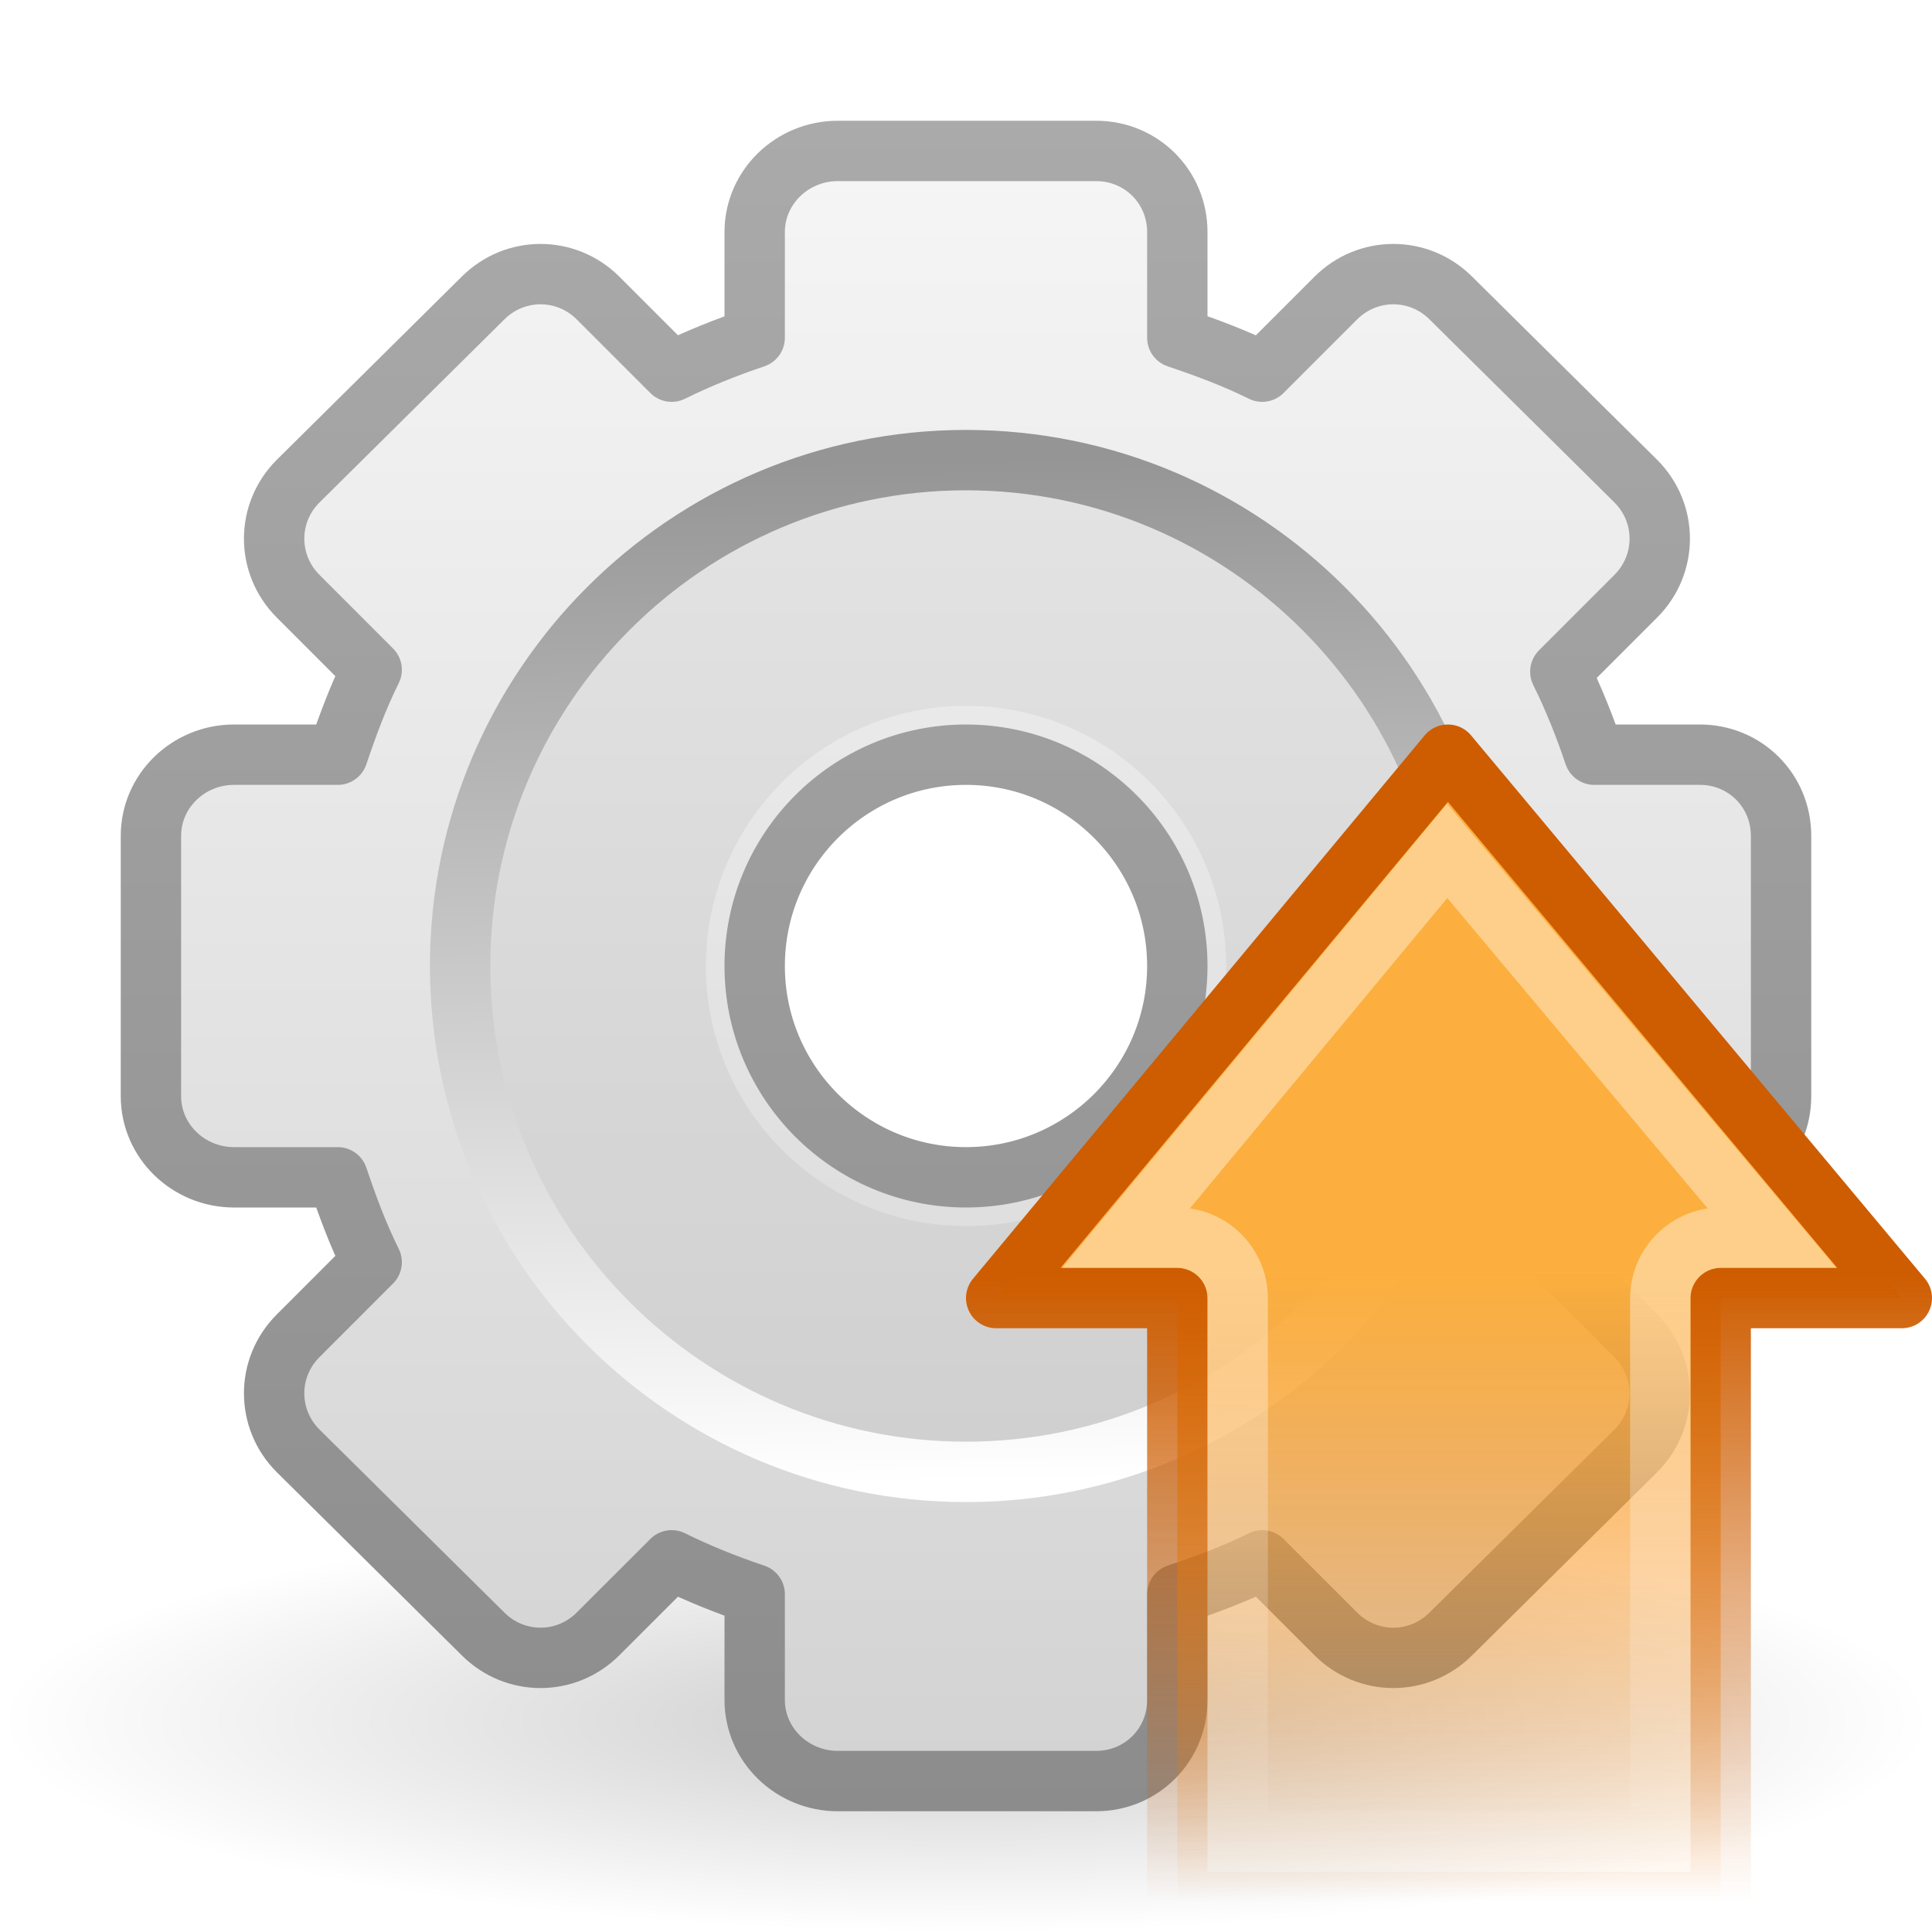
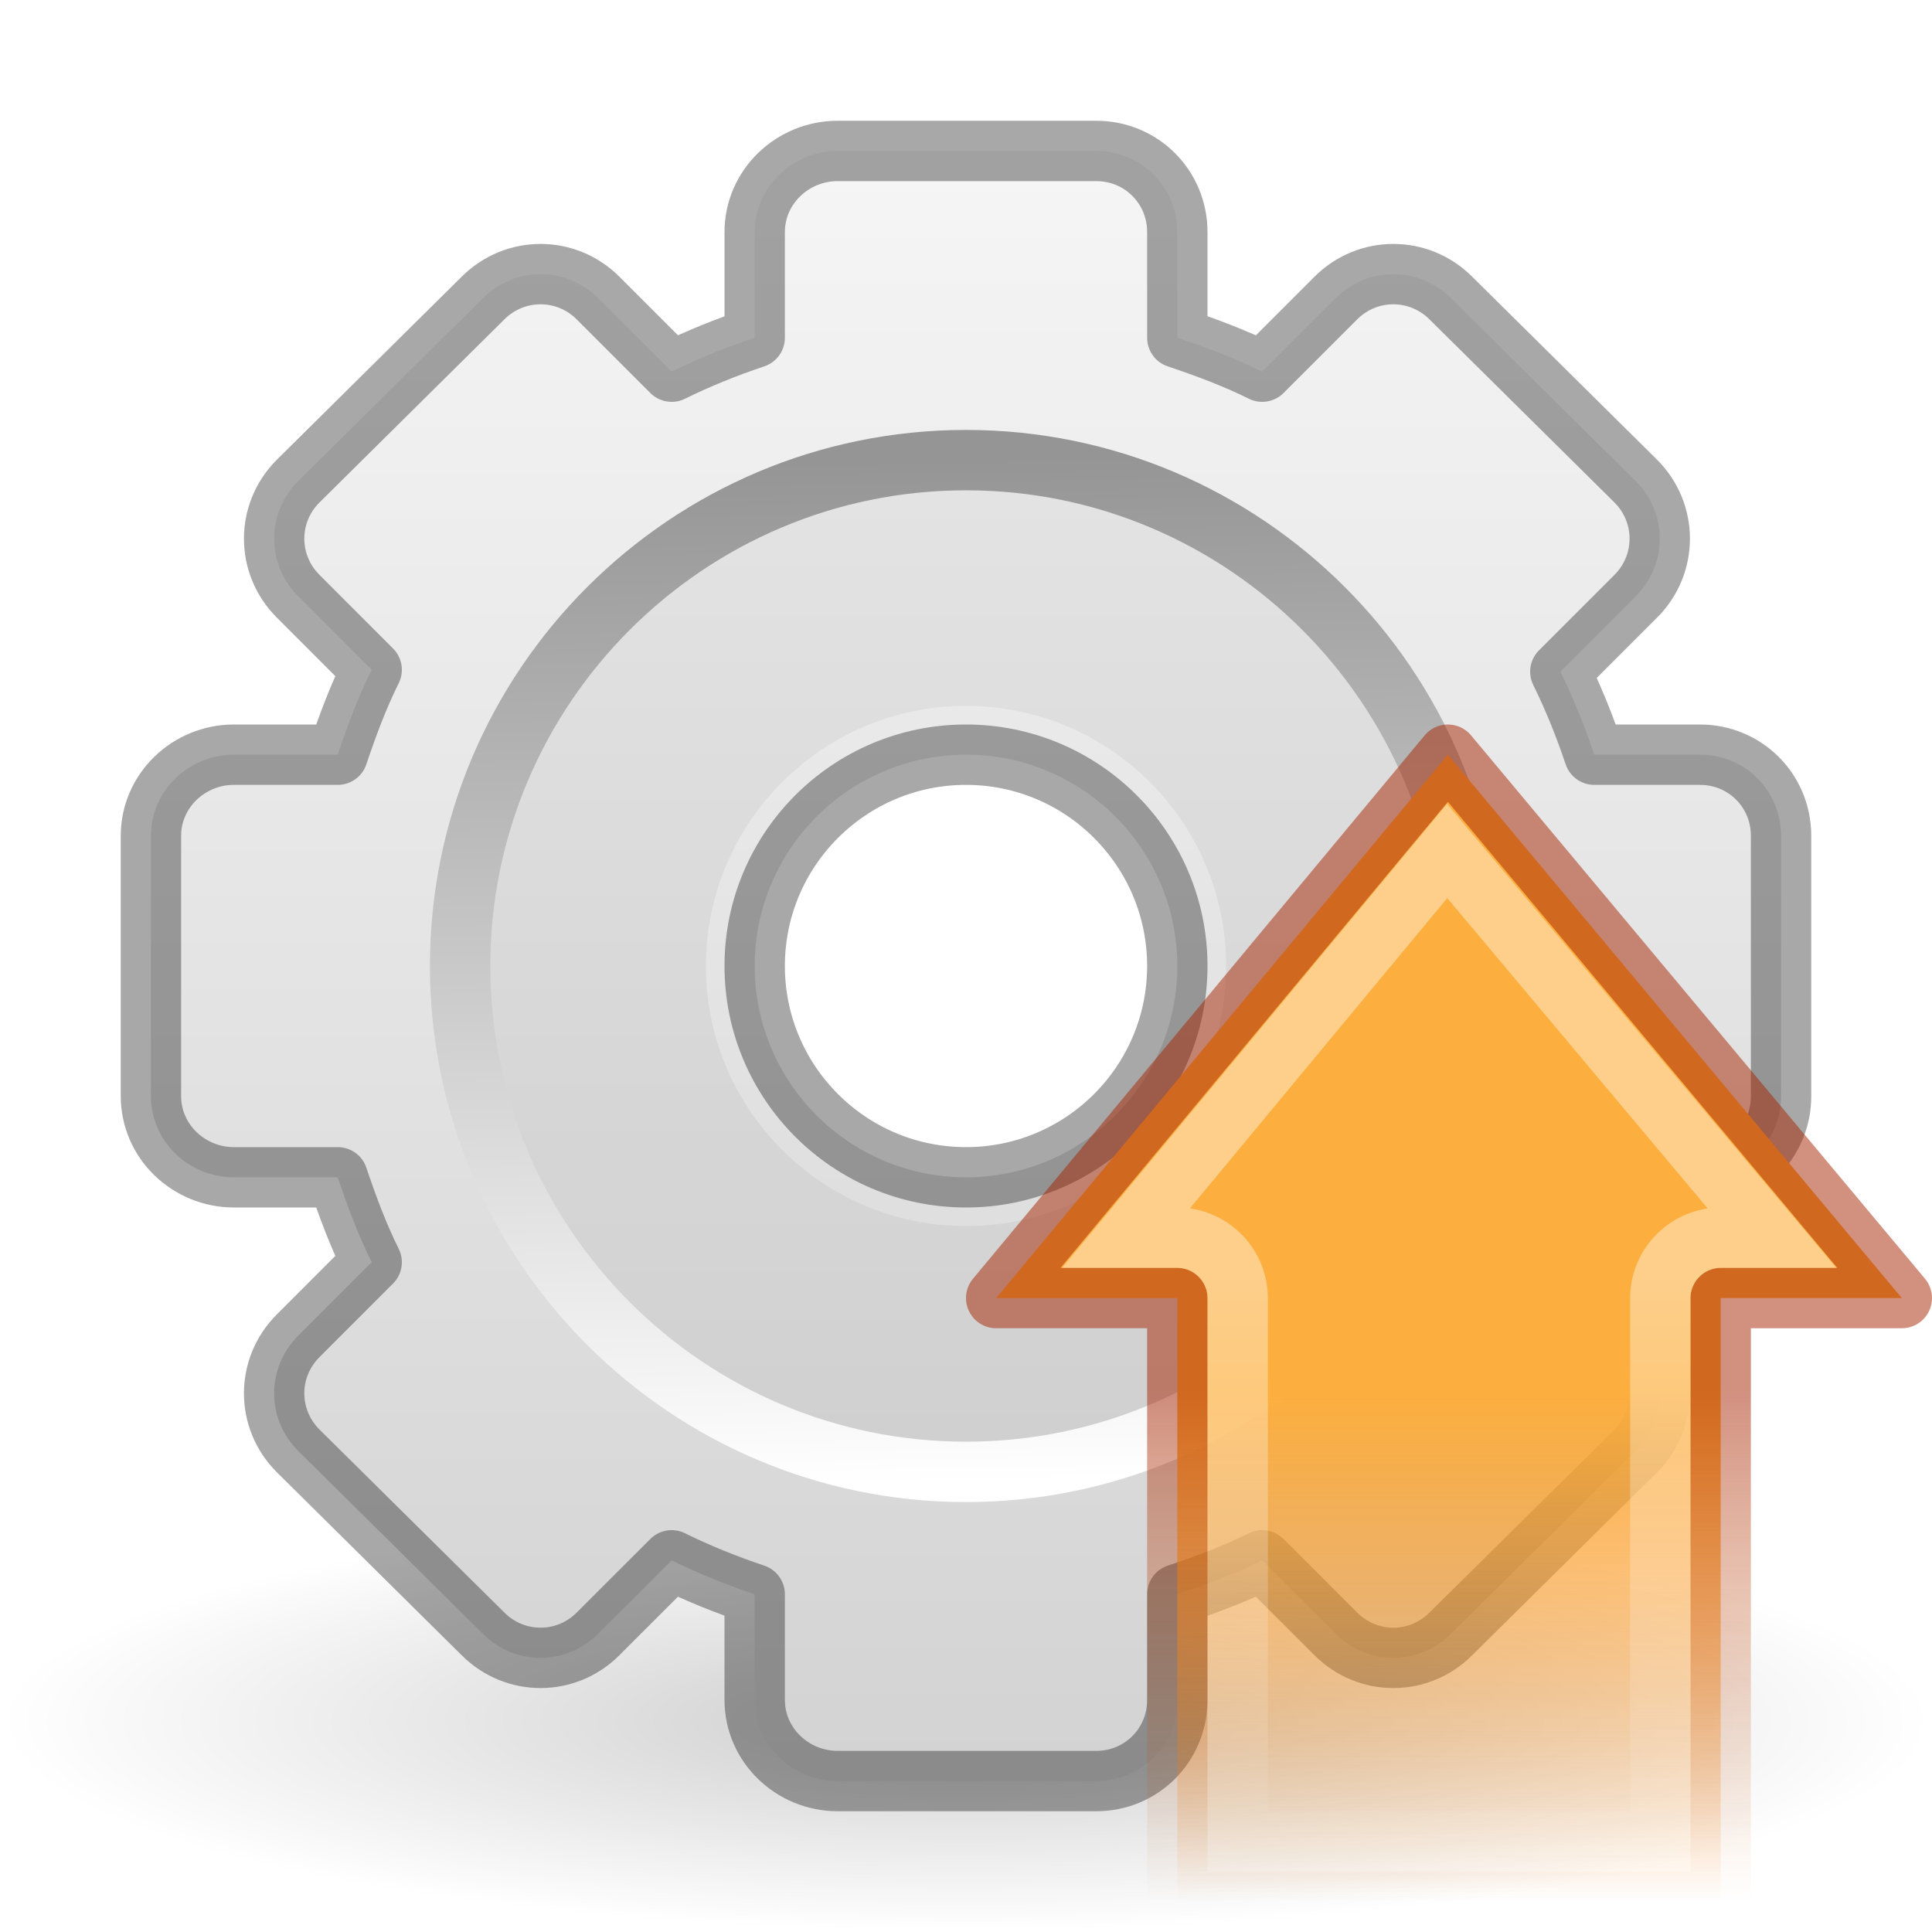
<svg xmlns="http://www.w3.org/2000/svg" xmlns:xlink="http://www.w3.org/1999/xlink" version="1.0" width="32" height="32" id="svg3333">
  <defs id="defs3335">
    <linearGradient id="linearGradient5128">
      <stop id="stop5130" style="stop-color:#ffffff;stop-opacity:1" offset="0" />
      <stop id="stop5132" style="stop-color:#959595;stop-opacity:1" offset="1" />
    </linearGradient>
    <linearGradient x1="86.133" y1="105.105" x2="84.639" y2="20.895" id="linearGradient3322" xlink:href="#linearGradient5128" gradientUnits="userSpaceOnUse" gradientTransform="matrix(0.2014014,0,0,0.2014015,3.110304,3.311705)" />
-     <linearGradient id="linearGradient3397">
-       <stop id="stop3399" style="stop-color:#aaaaaa;stop-opacity:1" offset="0" />
-       <stop id="stop3401" style="stop-color:#8c8c8c;stop-opacity:1" offset="1" />
-     </linearGradient>
-     <linearGradient x1="25.923" y1="19" x2="25.923" y2="47.045" id="linearGradient3328" xlink:href="#linearGradient3397" gradientUnits="userSpaceOnUse" gradientTransform="translate(-15,-17)" />
    <linearGradient x1="63.999" y1="3.1" x2="63.999" y2="122.899" id="linearGradient3309" gradientUnits="userSpaceOnUse">
      <stop id="stop3311" style="stop-color:#f6f6f6;stop-opacity:1" offset="0" />
      <stop id="stop3313" style="stop-color:#d2d2d2;stop-opacity:1" offset="1" />
    </linearGradient>
    <linearGradient x1="32.036" y1="19" x2="32.036" y2="47.012" id="linearGradient3326" xlink:href="#linearGradient3309" gradientUnits="userSpaceOnUse" gradientTransform="translate(-15,-17)" />
    <linearGradient id="linearGradient10691">
      <stop id="stop10693" style="stop-color:#000000;stop-opacity:1" offset="0" />
      <stop id="stop10695" style="stop-color:#000000;stop-opacity:0" offset="1" />
    </linearGradient>
    <radialGradient cx="6.703" cy="73.616" r="7.228" fx="6.703" fy="73.616" id="radialGradient2538" xlink:href="#linearGradient10691" gradientUnits="userSpaceOnUse" gradientTransform="matrix(2.213462,0,0,0.4842001,1.163803,-7.144736)" />
    <linearGradient id="linearGradient5432">
-       <stop id="stop5434" style="stop-color:#ce5c00;stop-opacity:1" offset="0" />
+       <stop id="stop5434" style="stop-color:#a62100;stop-opacity:0.5;" offset="0" />
      <stop id="stop5436" style="stop-color:#ce5c00;stop-opacity:0" offset="1" />
    </linearGradient>
-     <linearGradient x1="22.76" y1="29.137" x2="22.76" y2="42.242" id="linearGradient2548" xlink:href="#linearGradient5432" gradientUnits="userSpaceOnUse" gradientTransform="matrix(0.754477,0,0,0.7959389,6.827896,-2.121905)" />
+     <linearGradient x1="22.76" y1="31.599" x2="22.76" y2="42.242" id="linearGradient2548" xlink:href="#linearGradient5432" gradientUnits="userSpaceOnUse" gradientTransform="matrix(0.754477,0,0,0.7959389,6.827896,-2.121905)" />
    <linearGradient id="linearGradient2442">
      <stop id="stop2444" style="stop-color:#fcaf3e;stop-opacity:1" offset="0" />
      <stop id="stop2446" style="stop-color:#f57900;stop-opacity:0" offset="1" />
    </linearGradient>
-     <linearGradient x1="23.177" y1="23.891" x2="49.243" y2="23.891" id="linearGradient2546" xlink:href="#linearGradient2442" gradientUnits="userSpaceOnUse" gradientTransform="matrix(0,0.4007466,-0.379871,0,33.07549,11.76618)" />
+     <linearGradient x1="28.104" y1="23.891" x2="49.243" y2="23.891" id="linearGradient2546" xlink:href="#linearGradient2442" gradientUnits="userSpaceOnUse" gradientTransform="matrix(0,0.4007466,-0.379871,0,33.07549,11.76618)" />
    <linearGradient id="linearGradient4222">
      <stop id="stop4224" style="stop-color:#ffffff;stop-opacity:1" offset="0" />
      <stop id="stop4226" style="stop-color:#ffffff;stop-opacity:0" offset="1" />
    </linearGradient>
    <linearGradient x1="22.76" y1="29.137" x2="22.76" y2="42.242" id="linearGradient3331" xlink:href="#linearGradient4222" gradientUnits="userSpaceOnUse" gradientTransform="matrix(0.754477,0,0,0.7959389,6.827896,-2.121905)" />
  </defs>
  <g id="layer1">
    <g id="g3371">
      <path d="M 32,28.5 C 32,30.433 24.836,32 16,32 C 7.164,32 0,30.433 0,28.5 C 0,26.567 7.164,25 16,25 C 24.836,25 32,26.567 32,28.5 z" id="path10689" style="opacity:0.2;fill:url(#radialGradient2538);fill-opacity:1;fill-rule:nonzero;stroke:none;stroke-width:0.8;stroke-linecap:butt;stroke-linejoin:miter;marker:none;marker-start:none;marker-mid:none;marker-end:none;stroke-miterlimit:4;stroke-dashoffset:0;stroke-opacity:1;visibility:visible;display:inline;overflow:visible" />
-       <path d="M 13.875,2.5 C 13.126,2.5 12.5,3.095 12.5,3.844 L 12.5,5.594 C 12.027,5.753 11.567,5.937 11.125,6.156 L 9.906,4.937 C 9.377,4.408 8.529,4.408 8,4.937 L 4.938,7.969 C 4.408,8.498 4.408,9.346 4.938,9.875 L 6.156,11.094 C 5.932,11.544 5.756,12.018 5.594,12.5 L 3.875,12.5 C 3.126,12.5 2.5,13.095 2.5,13.844 L 2.5,18.156 C 2.5,18.905 3.126,19.5 3.875,19.5 L 5.594,19.5 C 5.756,19.982 5.932,20.456 6.156,20.906 L 4.938,22.125 C 4.408,22.654 4.408,23.502 4.938,24.031 L 8,27.062 C 8.529,27.592 9.377,27.592 9.906,27.062 L 11.125,25.844 C 11.567,26.063 12.027,26.247 12.5,26.406 L 12.5,28.156 C 12.5,28.905 13.126,29.5 13.875,29.5 L 18.156,29.5 C 18.905,29.5 19.5,28.905 19.5,28.156 L 19.5,26.406 C 19.982,26.244 20.456,26.068 20.906,25.844 L 22.125,27.062 C 22.654,27.592 23.502,27.592 24.031,27.062 L 27.094,24.031 C 27.623,23.502 27.623,22.654 27.094,22.125 L 25.844,20.875 C 26.063,20.433 26.247,19.973 26.406,19.5 L 28.156,19.5 C 28.905,19.5 29.5,18.905 29.5,18.156 L 29.5,13.844 C 29.5,13.095 28.905,12.5 28.156,12.5 L 26.406,12.5 C 26.247,12.027 26.063,11.567 25.844,11.125 L 27.094,9.875 C 27.623,9.346 27.623,8.498 27.094,7.969 L 24.031,4.937 C 23.502,4.408 22.654,4.408 22.125,4.937 L 20.906,6.156 C 20.456,5.932 19.982,5.756 19.5,5.594 L 19.5,3.844 C 19.5,3.095 18.905,2.5 18.156,2.5 L 13.875,2.5 z M 16,12.5 C 17.932,12.5 19.5,14.068 19.5,16 C 19.5,17.932 17.932,19.5 16,19.5 C 14.068,19.5 12.5,17.932 12.5,16 C 12.5,14.068 14.068,12.5 16,12.5 z" id="rect2576" style="fill:url(#linearGradient3326);fill-opacity:1;fill-rule:nonzero;stroke:url(#linearGradient3328);stroke-width:1;stroke-linecap:butt;stroke-linejoin:round;marker:none;marker-start:none;marker-mid:none;marker-end:none;stroke-miterlimit:4;stroke-dasharray:none;stroke-dashoffset:0;stroke-opacity:1;visibility:visible;display:block;overflow:visible;enable-background:accumulate" />
+       <path d="M 13.875,2.5 C 13.126,2.5 12.5,3.095 12.5,3.844 L 12.5,5.594 C 12.027,5.753 11.567,5.937 11.125,6.156 L 9.906,4.937 C 9.377,4.408 8.529,4.408 8,4.937 L 4.938,7.969 C 4.408,8.498 4.408,9.346 4.938,9.875 L 6.156,11.094 C 5.932,11.544 5.756,12.018 5.594,12.5 L 3.875,12.5 C 3.126,12.5 2.5,13.095 2.5,13.844 L 2.5,18.156 C 2.5,18.905 3.126,19.5 3.875,19.5 L 5.594,19.5 C 5.756,19.982 5.932,20.456 6.156,20.906 L 4.938,22.125 C 4.408,22.654 4.408,23.502 4.938,24.031 L 8,27.062 C 8.529,27.592 9.377,27.592 9.906,27.062 L 11.125,25.844 C 11.567,26.063 12.027,26.247 12.5,26.406 L 12.5,28.156 C 12.5,28.905 13.126,29.5 13.875,29.5 L 18.156,29.5 C 18.905,29.5 19.5,28.905 19.5,28.156 L 19.5,26.406 C 19.982,26.244 20.456,26.068 20.906,25.844 L 22.125,27.062 C 22.654,27.592 23.502,27.592 24.031,27.062 L 27.094,24.031 C 27.623,23.502 27.623,22.654 27.094,22.125 L 25.844,20.875 C 26.063,20.433 26.247,19.973 26.406,19.5 L 28.156,19.5 C 28.905,19.5 29.5,18.905 29.5,18.156 L 29.5,13.844 C 29.5,13.095 28.905,12.5 28.156,12.5 L 26.406,12.5 C 26.247,12.027 26.063,11.567 25.844,11.125 L 27.094,9.875 C 27.623,9.346 27.623,8.498 27.094,7.969 L 24.031,4.937 C 23.502,4.408 22.654,4.408 22.125,4.937 L 20.906,6.156 C 20.456,5.932 19.982,5.756 19.5,5.594 L 19.5,3.844 C 19.5,3.095 18.905,2.5 18.156,2.5 L 13.875,2.5 z M 16,12.5 C 17.932,12.5 19.5,14.068 19.5,16 C 19.5,17.932 17.932,19.5 16,19.5 C 14.068,19.5 12.5,17.932 12.5,16 C 12.5,14.068 14.068,12.5 16,12.5 z" id="rect2576" style="fill:url(#linearGradient3326);fill-opacity:1;fill-rule:nonzero;stroke:#000000;stroke-width:1;stroke-linecap:butt;stroke-linejoin:round;marker:none;marker-start:none;marker-mid:none;marker-end:none;stroke-miterlimit:4;stroke-dasharray:none;stroke-dashoffset:0;stroke-opacity:0.34;visibility:visible;display:block;overflow:visible;enable-background:accumulate" />
      <path d="M 16,8 C 11.589,8 8,11.589 8,16 C 8,20.411 11.589,24 16,24 C 20.411,24 24,20.411 24,16 C 24,11.589 20.411,8 16,8 z M 16,11.692 C 18.378,11.692 20.308,13.622 20.308,16 C 20.308,18.378 18.378,20.308 16,20.308 C 13.622,20.308 11.692,18.378 11.692,16 C 11.692,13.622 13.622,11.692 16,11.692 z" id="path3315" style="opacity:0.05;fill:#000000;fill-opacity:1;stroke:none;stroke-width:1;stroke-miterlimit:4;stroke-dasharray:none" />
      <path d="M 16,7.621 C 11.38,7.621 7.621,11.38 7.621,16 C 7.621,20.62 11.38,24.379 16,24.379 C 20.62,24.379 24.379,20.62 24.379,16 C 24.379,11.38 20.62,7.621 16,7.621 z" id="path28" style="fill:none;stroke:url(#linearGradient3322);stroke-width:1;stroke-miterlimit:4;stroke-dasharray:none" />
    </g>
    <path d="M 31.5,21.5 L 23.981,12.5 L 16.5,21.5 L 19.5,21.5 L 19.5,31.5 L 28.5,31.5 L 28.5,21.5 L 31.5,21.5 z" id="path2426" style="fill:url(#linearGradient2546);fill-opacity:1;fill-rule:nonzero;stroke:url(#linearGradient2548);stroke-width:1;stroke-linecap:round;stroke-linejoin:round;marker:none;marker-start:none;marker-mid:none;marker-end:none;stroke-miterlimit:4;stroke-dasharray:none;stroke-dashoffset:0;stroke-opacity:1;visibility:visible;display:inline;overflow:visible" />
    <path d="M 23.969,14.094 L 18.656,20.5 L 19.5,20.5 C 20.051,20.503 20.497,20.949 20.5,21.5 L 20.5,30.5 L 27.5,30.5 L 27.5,21.5 C 27.503,20.949 27.949,20.503 28.5,20.5 L 29.344,20.5 L 23.969,14.094 z" id="path3329" style="opacity:0.4;fill:none;fill-opacity:1;fill-rule:nonzero;stroke:url(#linearGradient3331);stroke-width:1;stroke-linecap:round;stroke-linejoin:miter;marker:none;marker-start:none;marker-mid:none;marker-end:none;stroke-miterlimit:4;stroke-dasharray:none;stroke-dashoffset:0;stroke-opacity:1;visibility:visible;display:inline;overflow:visible" />
  </g>
</svg>
